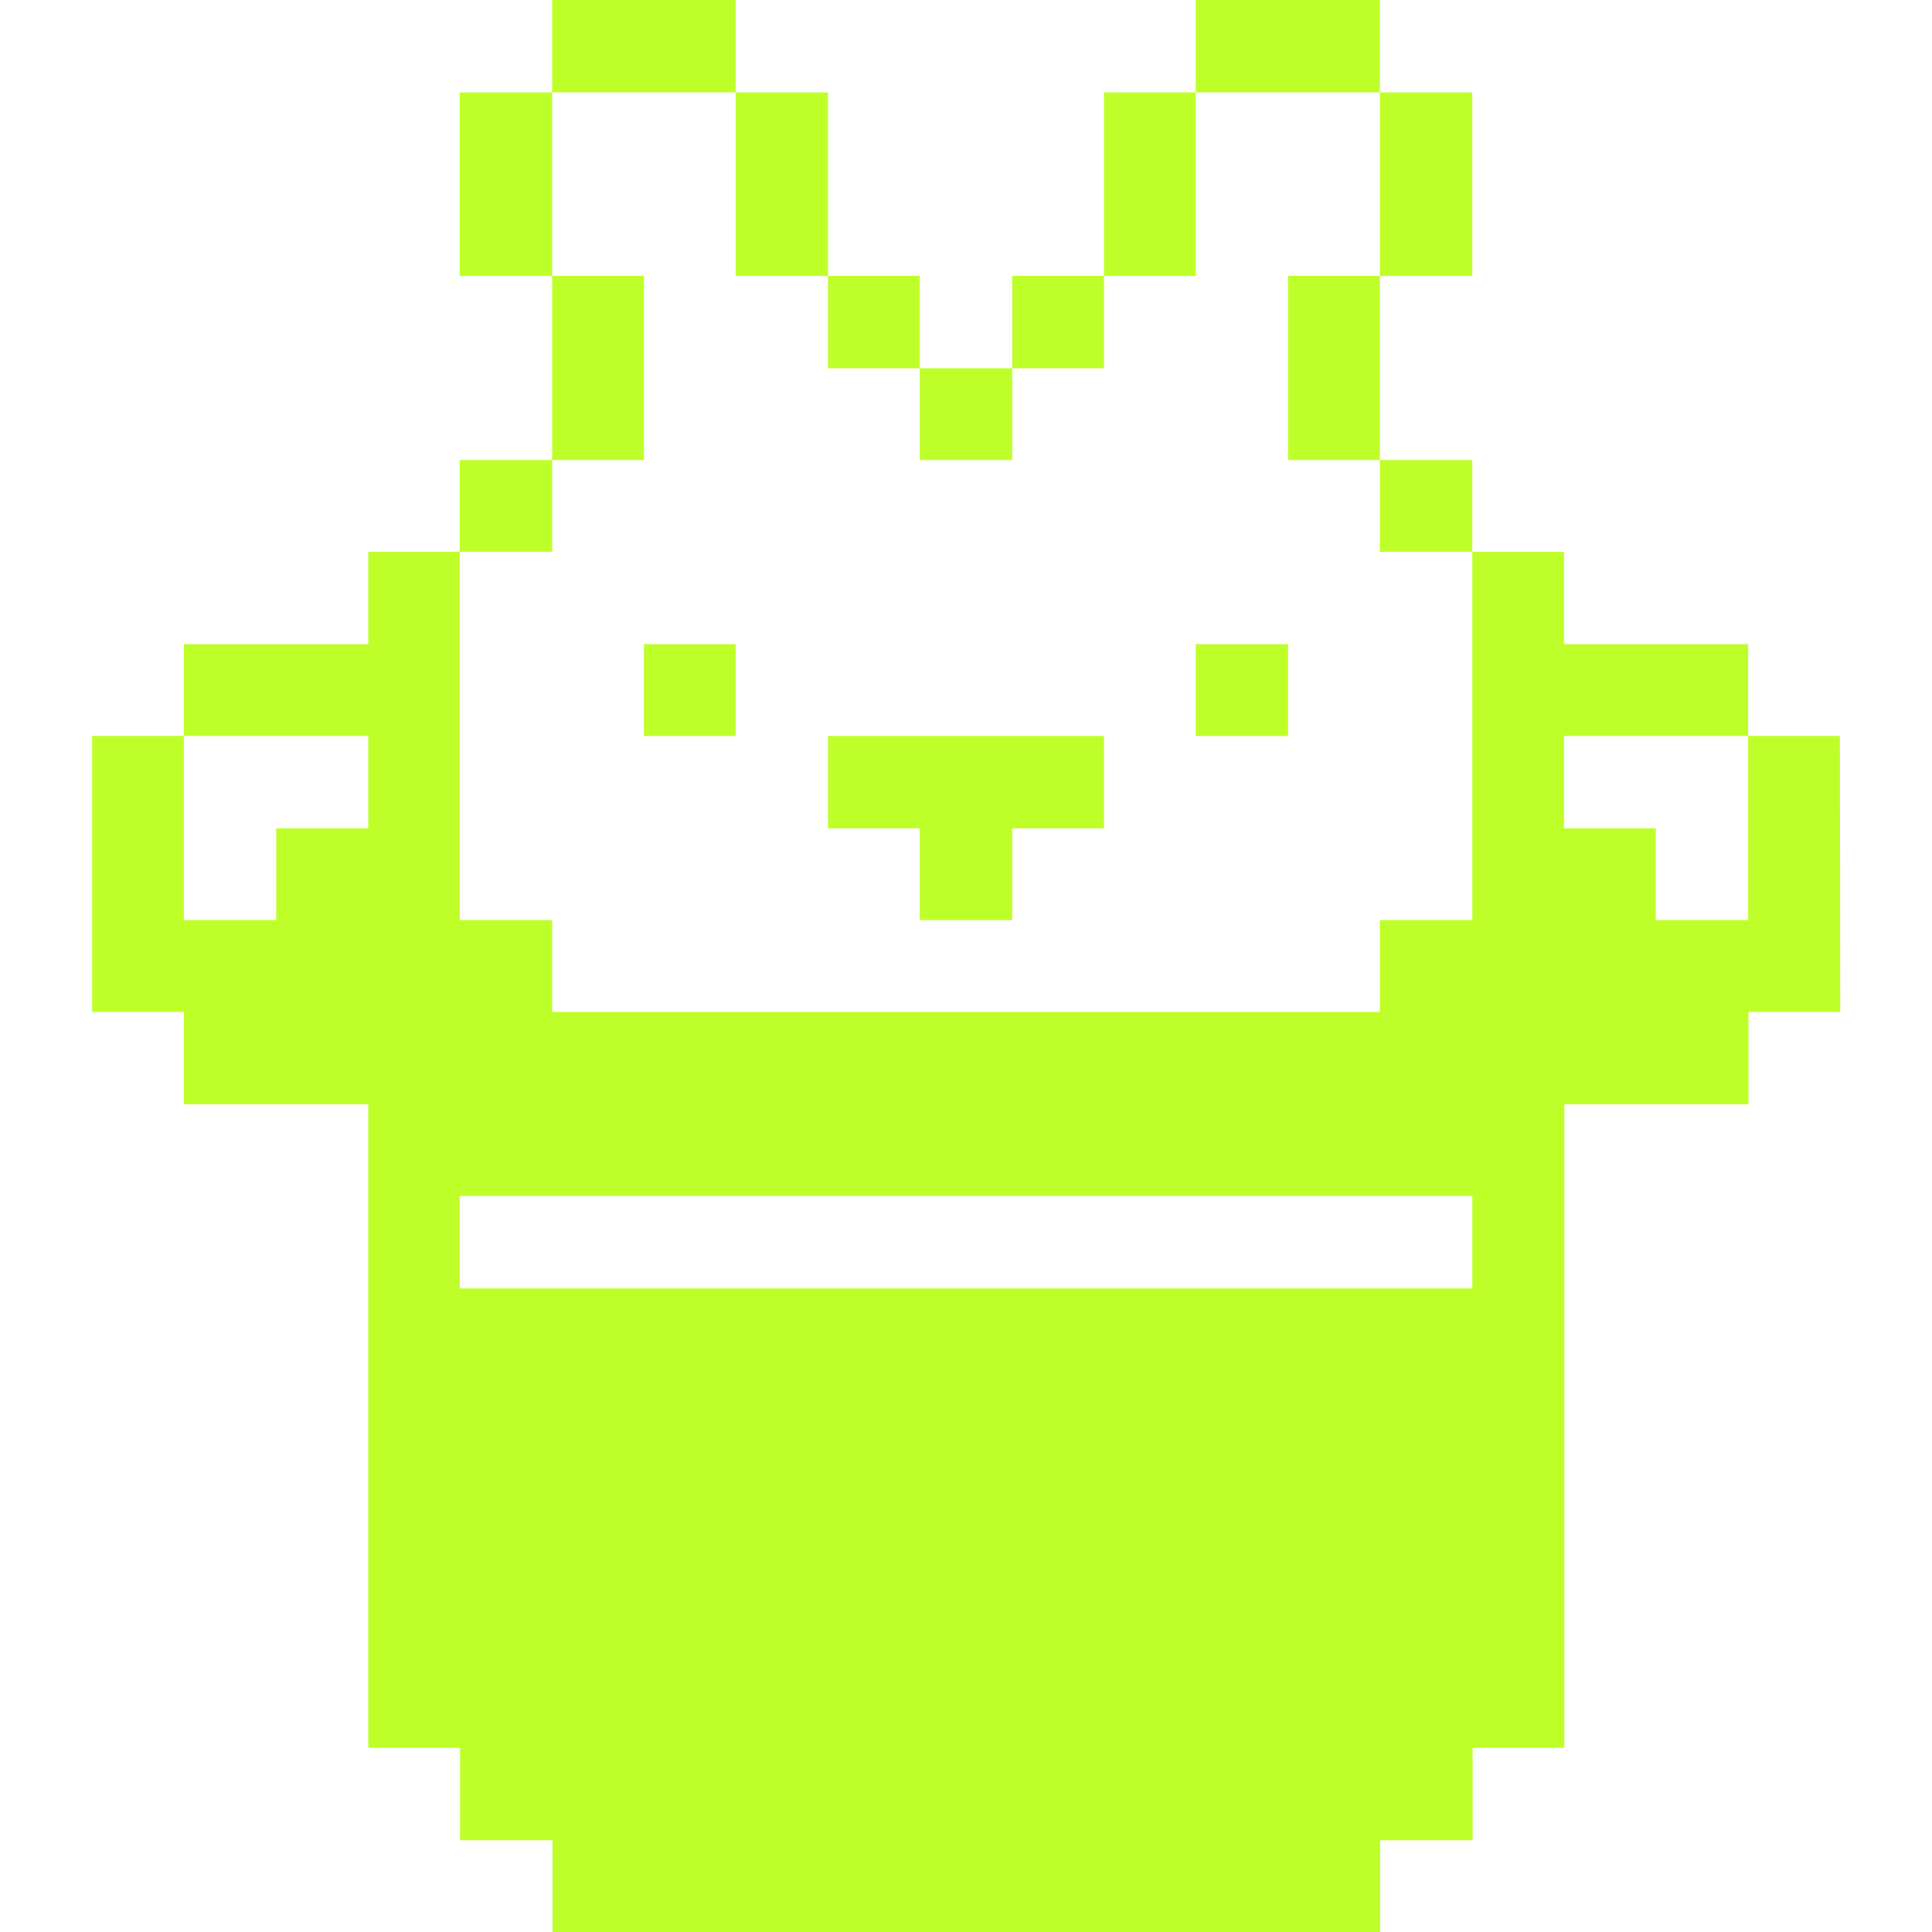
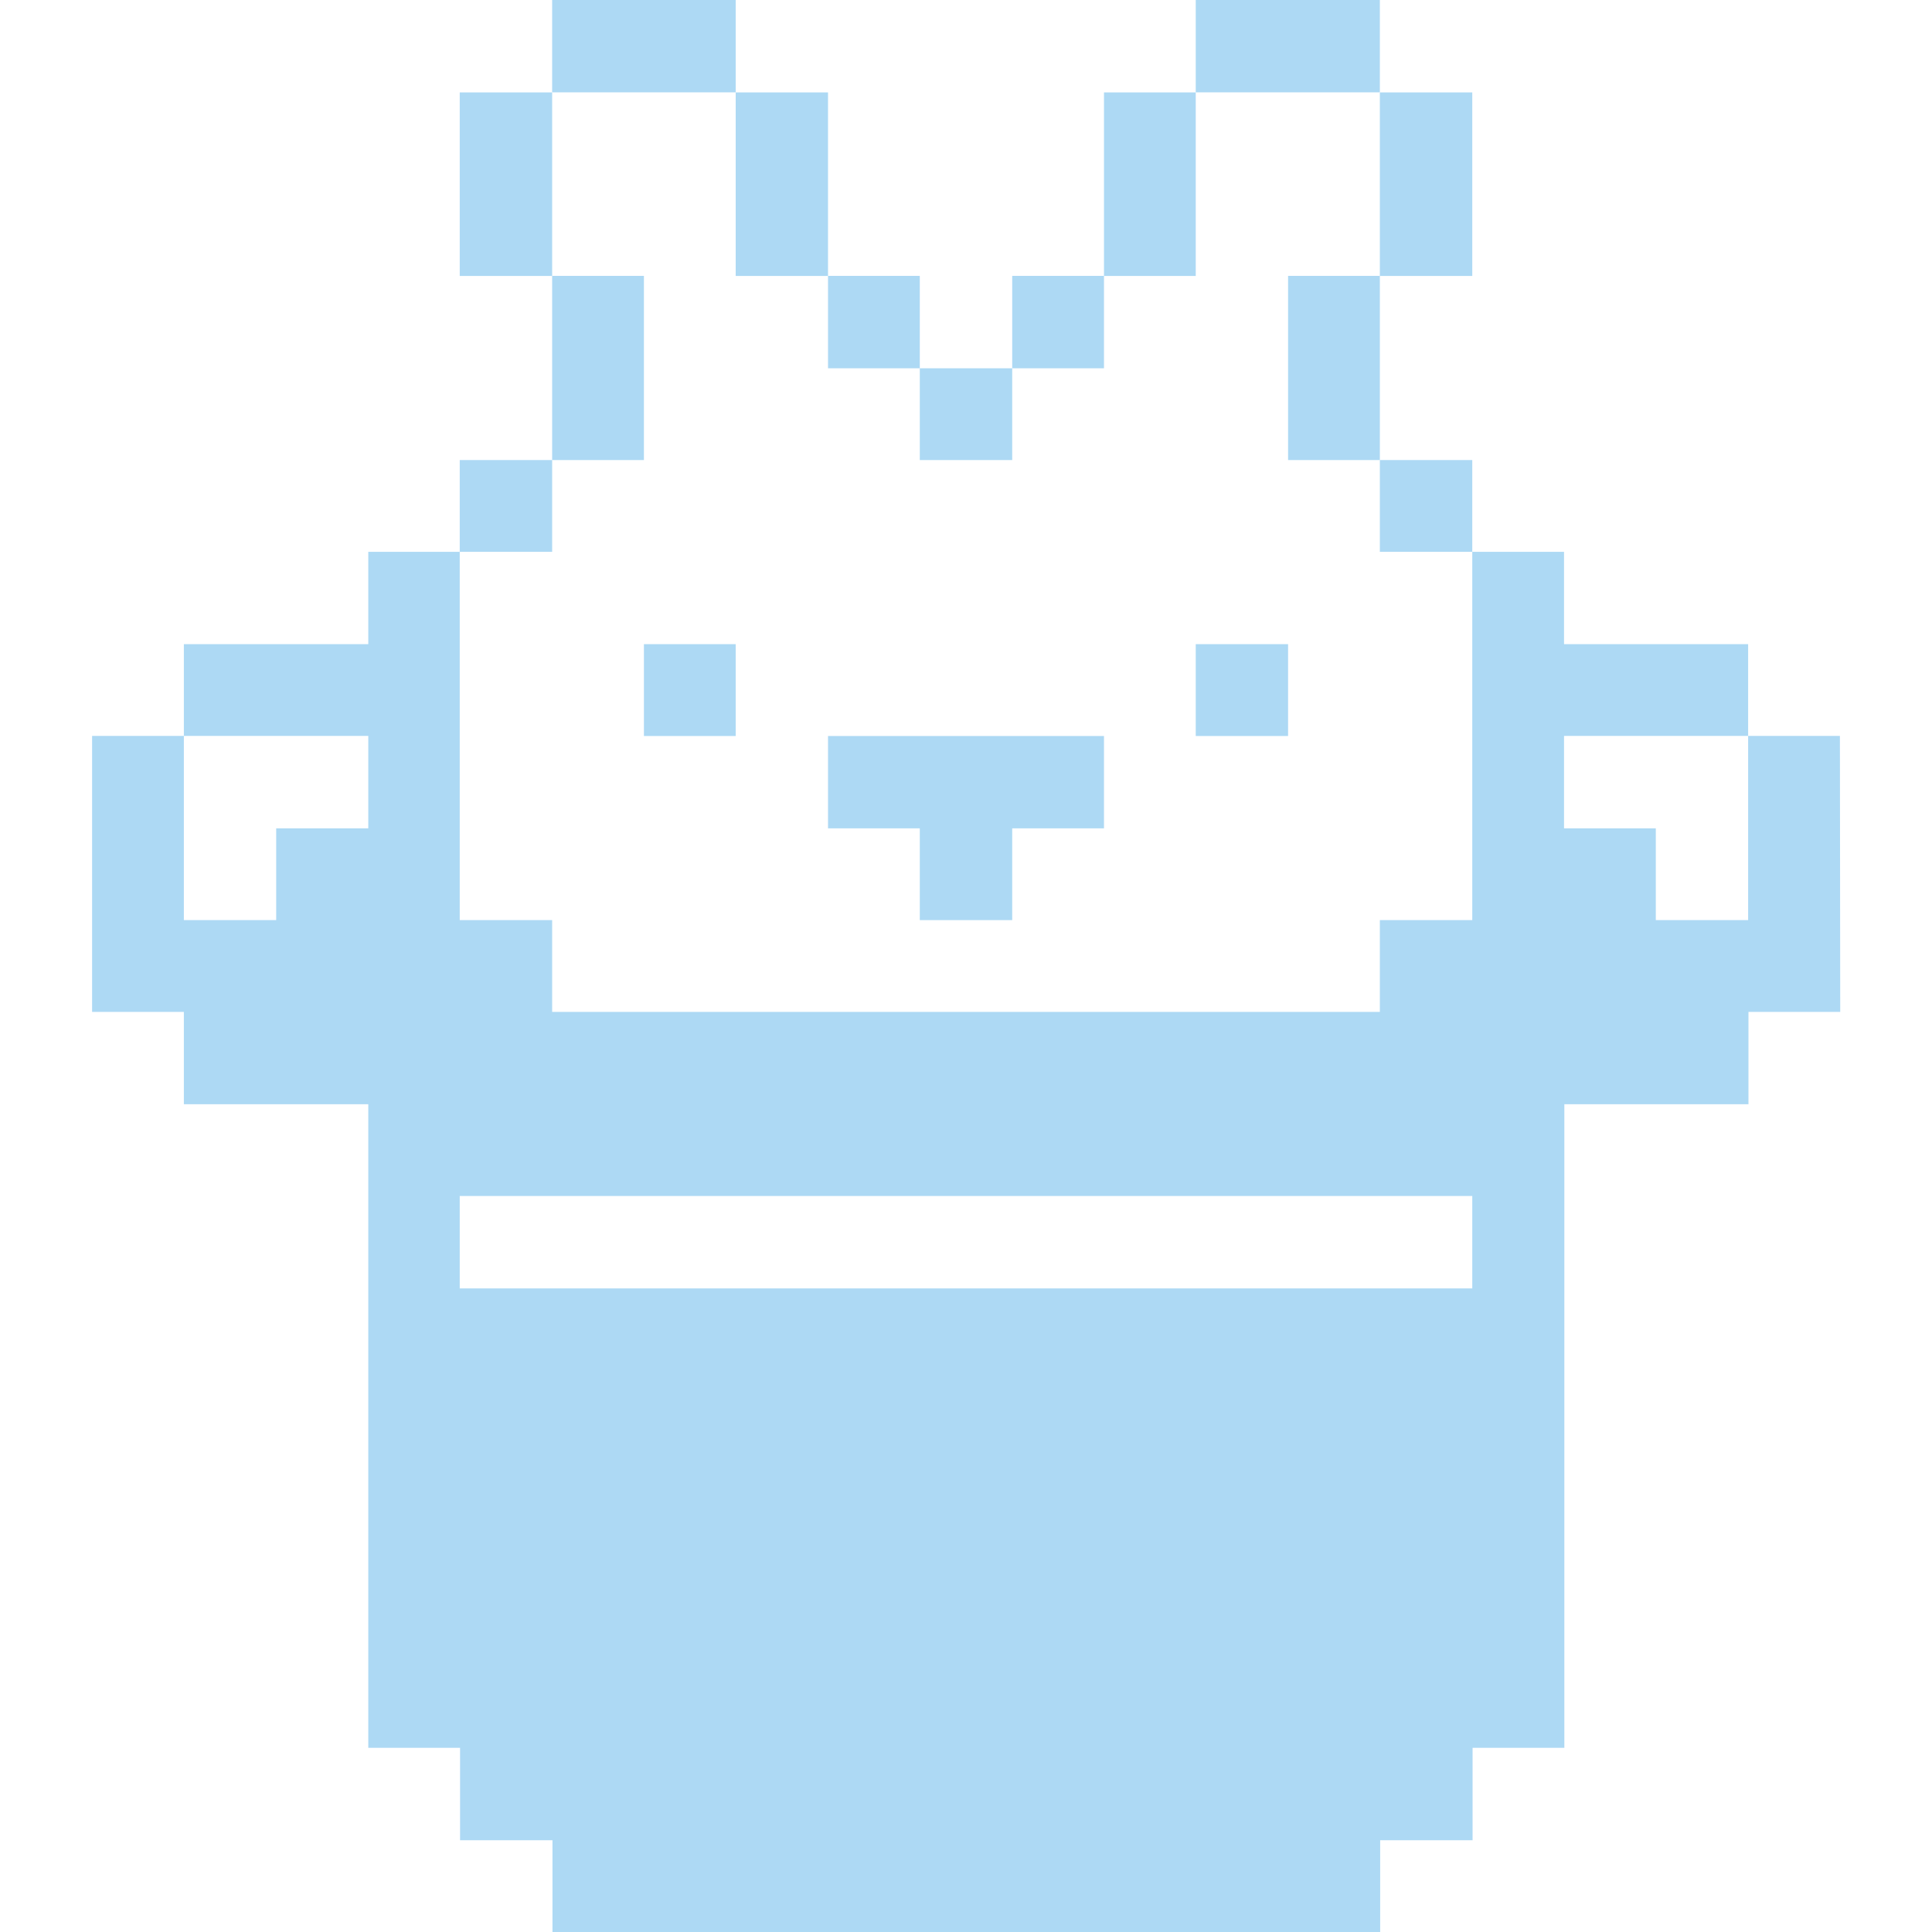
<svg xmlns="http://www.w3.org/2000/svg" width="24" height="24" viewBox="0 0 24 24" fill="none">
-   <path d="M22.856 9.142H21.716V11.43H20.569V10.29H19.429V9.142H21.716V8.002H19.429V6.855H18.289V11.43H17.141V12.57H6.859V11.43H5.711V6.855H4.575V8.002H2.284V9.142H4.575V10.29H3.431V11.43H2.284V9.142H1.144V12.57H2.284V13.717H4.575V21.712H5.715V22.86H6.863V24H17.145V22.86H18.293V21.712H19.433V13.717H21.72V12.57H22.86L22.856 9.142ZM18.289 16.005H5.711V14.857H18.289V16.005Z" fill="#BFFF29" />
-   <path d="M18.289 5.715H17.141V6.855H18.289V5.715Z" fill="#BFFF29" />
-   <path d="M18.289 1.148H17.141V3.428H18.289V1.148Z" fill="#BFFF29" />
-   <path d="M17.141 3.427H16.001V5.715H17.141V3.427Z" fill="#BFFF29" />
-   <path d="M17.141 0H14.854V1.147H17.141V0Z" fill="#BFFF29" />
-   <path d="M16.001 8.002H14.854V9.143H16.001V8.002Z" fill="#BFFF29" />
-   <path d="M14.854 1.148H13.714V3.428H14.854V1.148Z" fill="#BFFF29" />
-   <path d="M13.714 3.427H12.574V4.575H13.714V3.427Z" fill="#BFFF29" />
-   <path d="M11.426 11.43H12.574V10.29H13.714V9.143H10.286V10.29H11.426V11.43Z" fill="#BFFF29" />
-   <path d="M12.574 4.575H11.426V5.715H12.574V4.575Z" fill="#BFFF29" />
-   <path d="M11.426 3.427H10.286V4.575H11.426V3.427Z" fill="#BFFF29" />
-   <path d="M10.286 1.148H9.139V3.428H10.286V1.148Z" fill="#BFFF29" />
-   <path d="M9.139 8.002H7.999V9.143H9.139V8.002Z" fill="#BFFF29" />
-   <path d="M9.139 0H6.859V1.147H9.139V0Z" fill="#BFFF29" />
-   <path d="M7.999 3.427H6.859V5.715H7.999V3.427Z" fill="#BFFF29" />
-   <path d="M6.859 5.715H5.711V6.855H6.859V5.715Z" fill="#BFFF29" />
-   <path d="M6.859 1.148H5.711V3.428H6.859V1.148Z" fill="#BFFF29" />
+   <path d="M22.856 9.142H21.716V11.43H20.569V10.29H19.429V9.142H21.716V8.002H19.429V6.855H18.289V11.43H17.141V12.57H6.859V11.43H5.711V6.855H4.575V8.002H2.284V9.142H4.575V10.29H3.431V11.43H2.284V9.142H1.144V12.57H2.284V13.717H4.575V21.712H5.715V22.86H6.863V24H17.145V22.86H18.293V21.712H19.433V13.717H21.72V12.57H22.86L22.856 9.142ZM18.289 16.005H5.711V14.857H18.289V16.005Z" fill="#add9f4" />
+   <path d="M18.289 5.715H17.141V6.855H18.289V5.715Z" fill="#add9f4" />
+   <path d="M18.289 1.148H17.141V3.428H18.289V1.148Z" fill="#add9f4" />
+   <path d="M17.141 3.427H16.001V5.715H17.141V3.427Z" fill="#add9f4" />
+   <path d="M17.141 0H14.854V1.147H17.141V0Z" fill="#add9f4" />
+   <path d="M16.001 8.002H14.854V9.143H16.001V8.002Z" fill="#add9f4" />
+   <path d="M14.854 1.148H13.714V3.428H14.854V1.148Z" fill="#add9f4" />
+   <path d="M13.714 3.427H12.574V4.575H13.714V3.427Z" fill="#add9f4" />
+   <path d="M11.426 11.43H12.574V10.29H13.714V9.143H10.286V10.29H11.426V11.43Z" fill="#add9f4" />
+   <path d="M12.574 4.575H11.426V5.715H12.574V4.575Z" fill="#add9f4" />
+   <path d="M11.426 3.427H10.286V4.575H11.426V3.427Z" fill="#add9f4" />
+   <path d="M10.286 1.148H9.139V3.428H10.286V1.148Z" fill="#add9f4" />
+   <path d="M9.139 8.002H7.999V9.143H9.139V8.002Z" fill="#add9f4" />
+   <path d="M9.139 0H6.859V1.147H9.139V0Z" fill="#add9f4" />
+   <path d="M7.999 3.427H6.859V5.715H7.999V3.427Z" fill="#add9f4" />
+   <path d="M6.859 5.715H5.711V6.855H6.859V5.715Z" fill="#add9f4" />
+   <path d="M6.859 1.148H5.711V3.428H6.859V1.148Z" fill="#add9f4" />
</svg>
